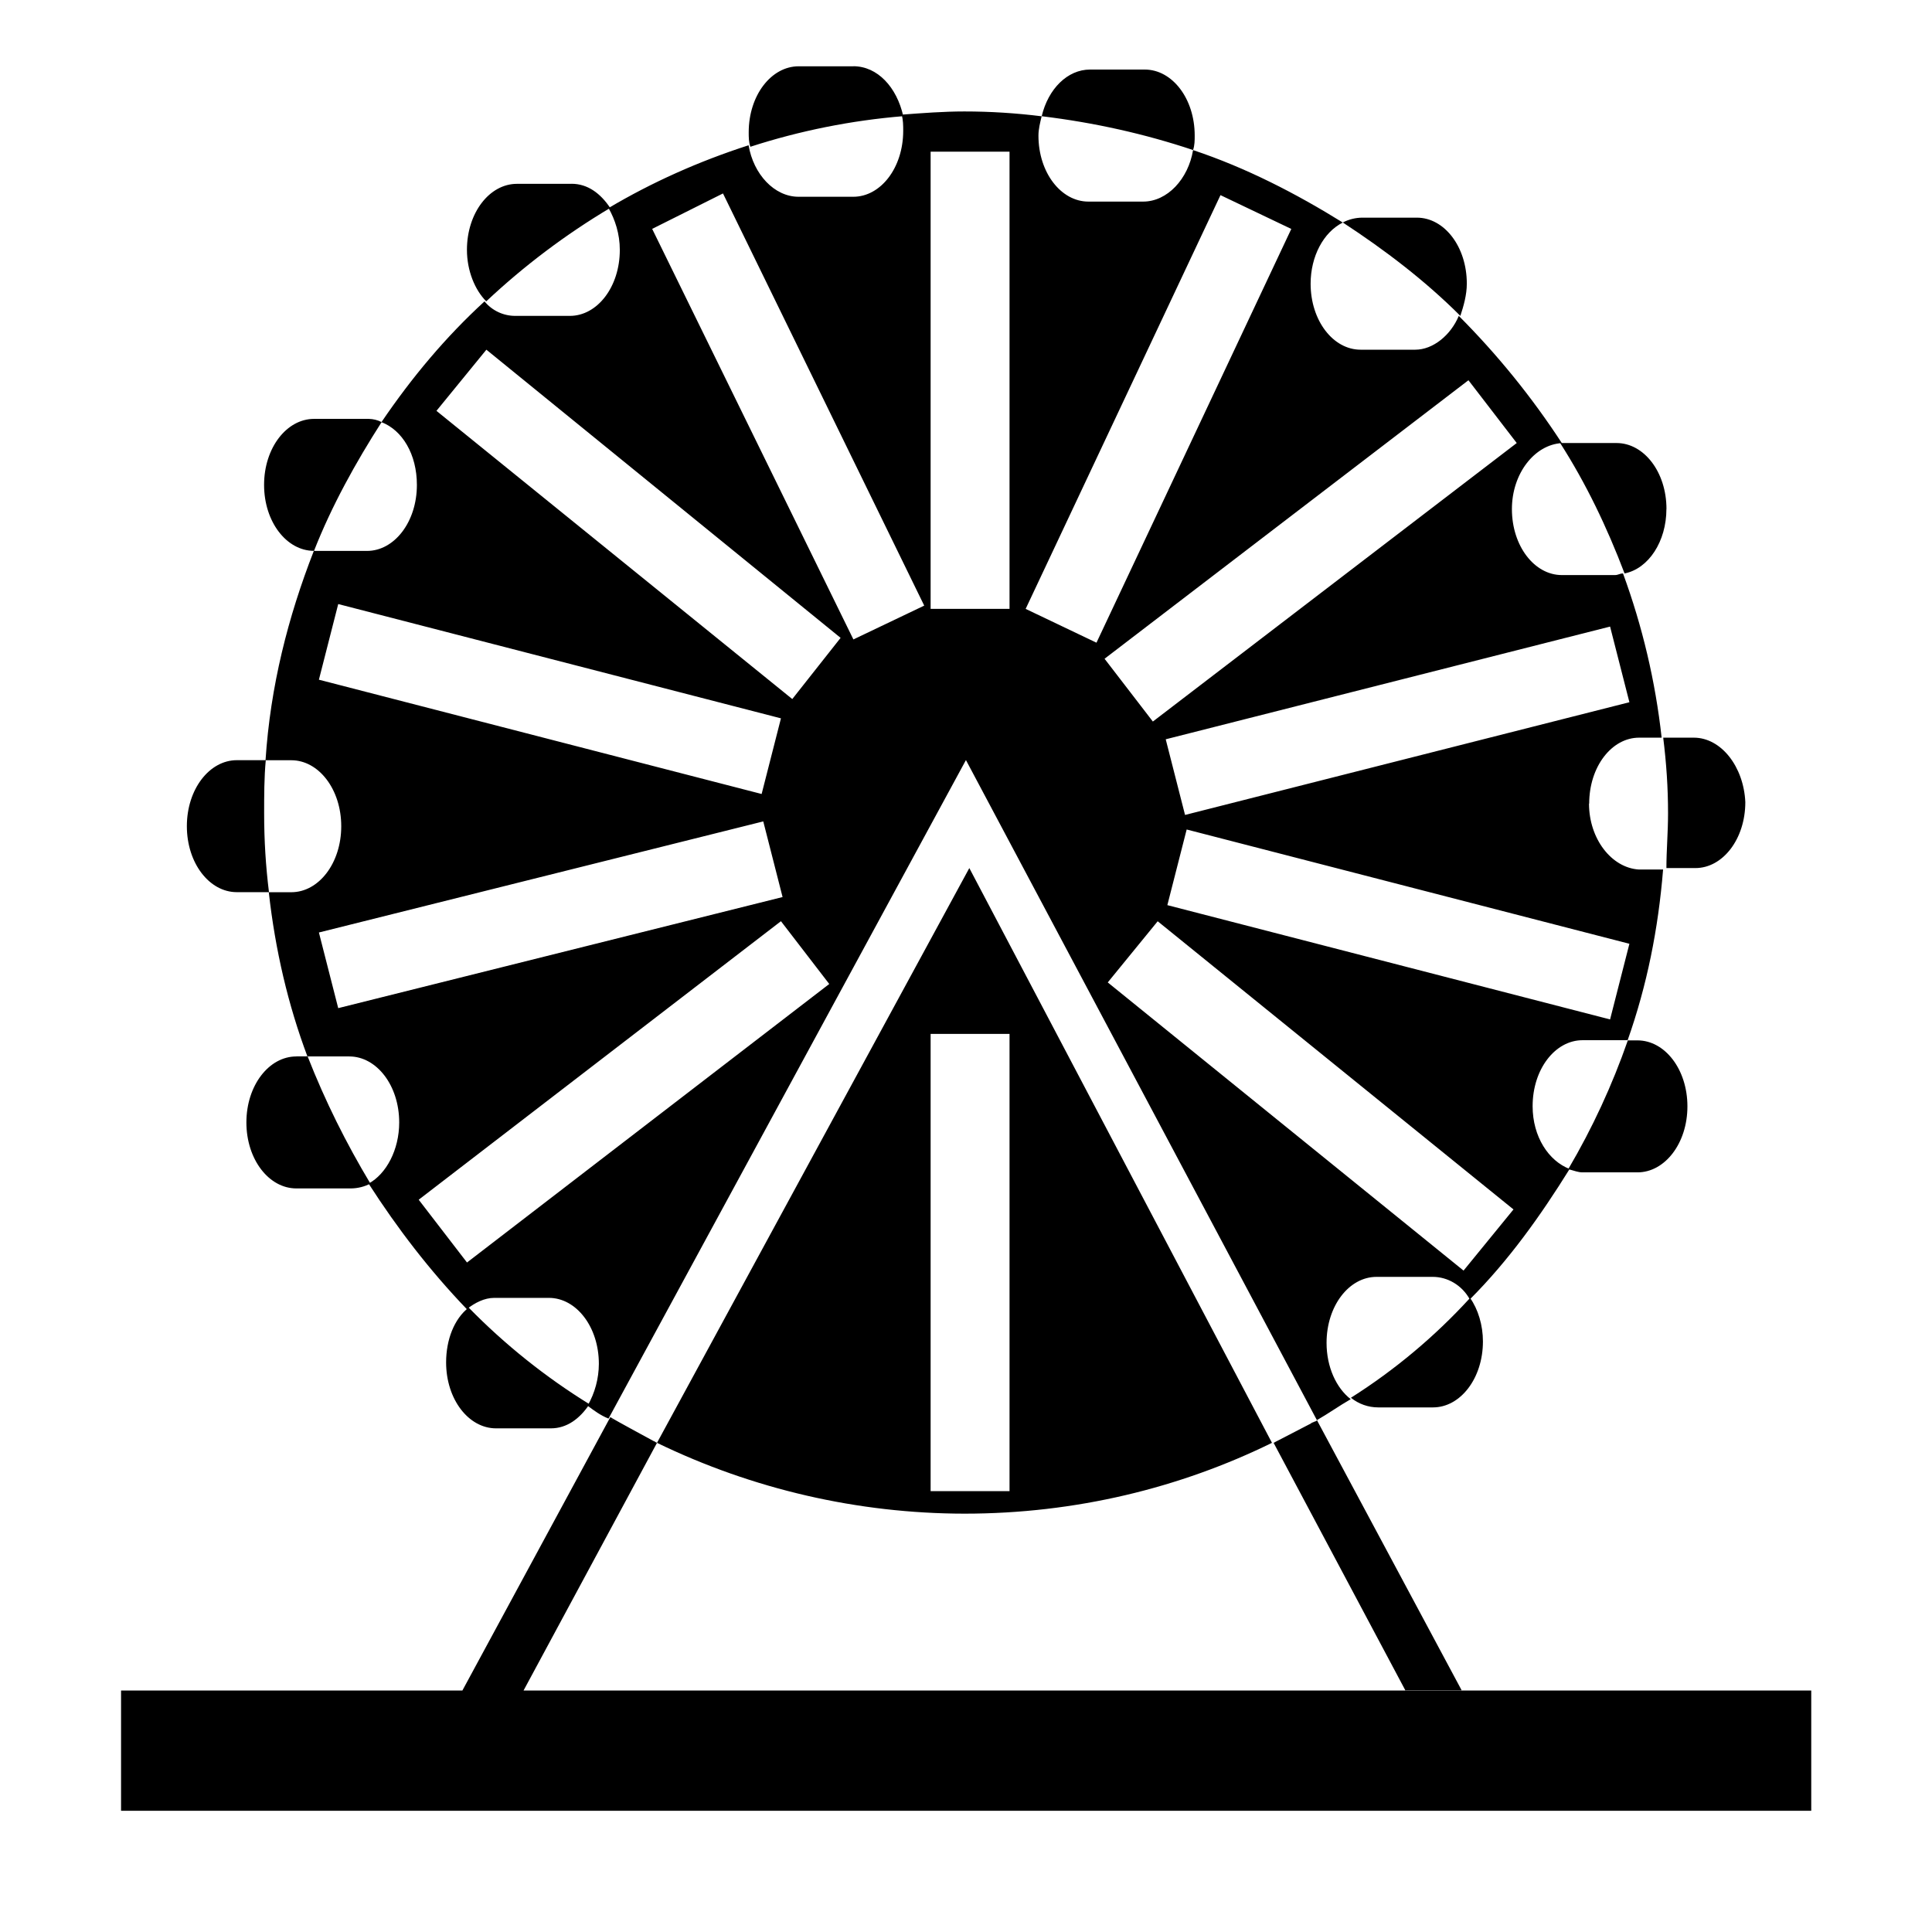
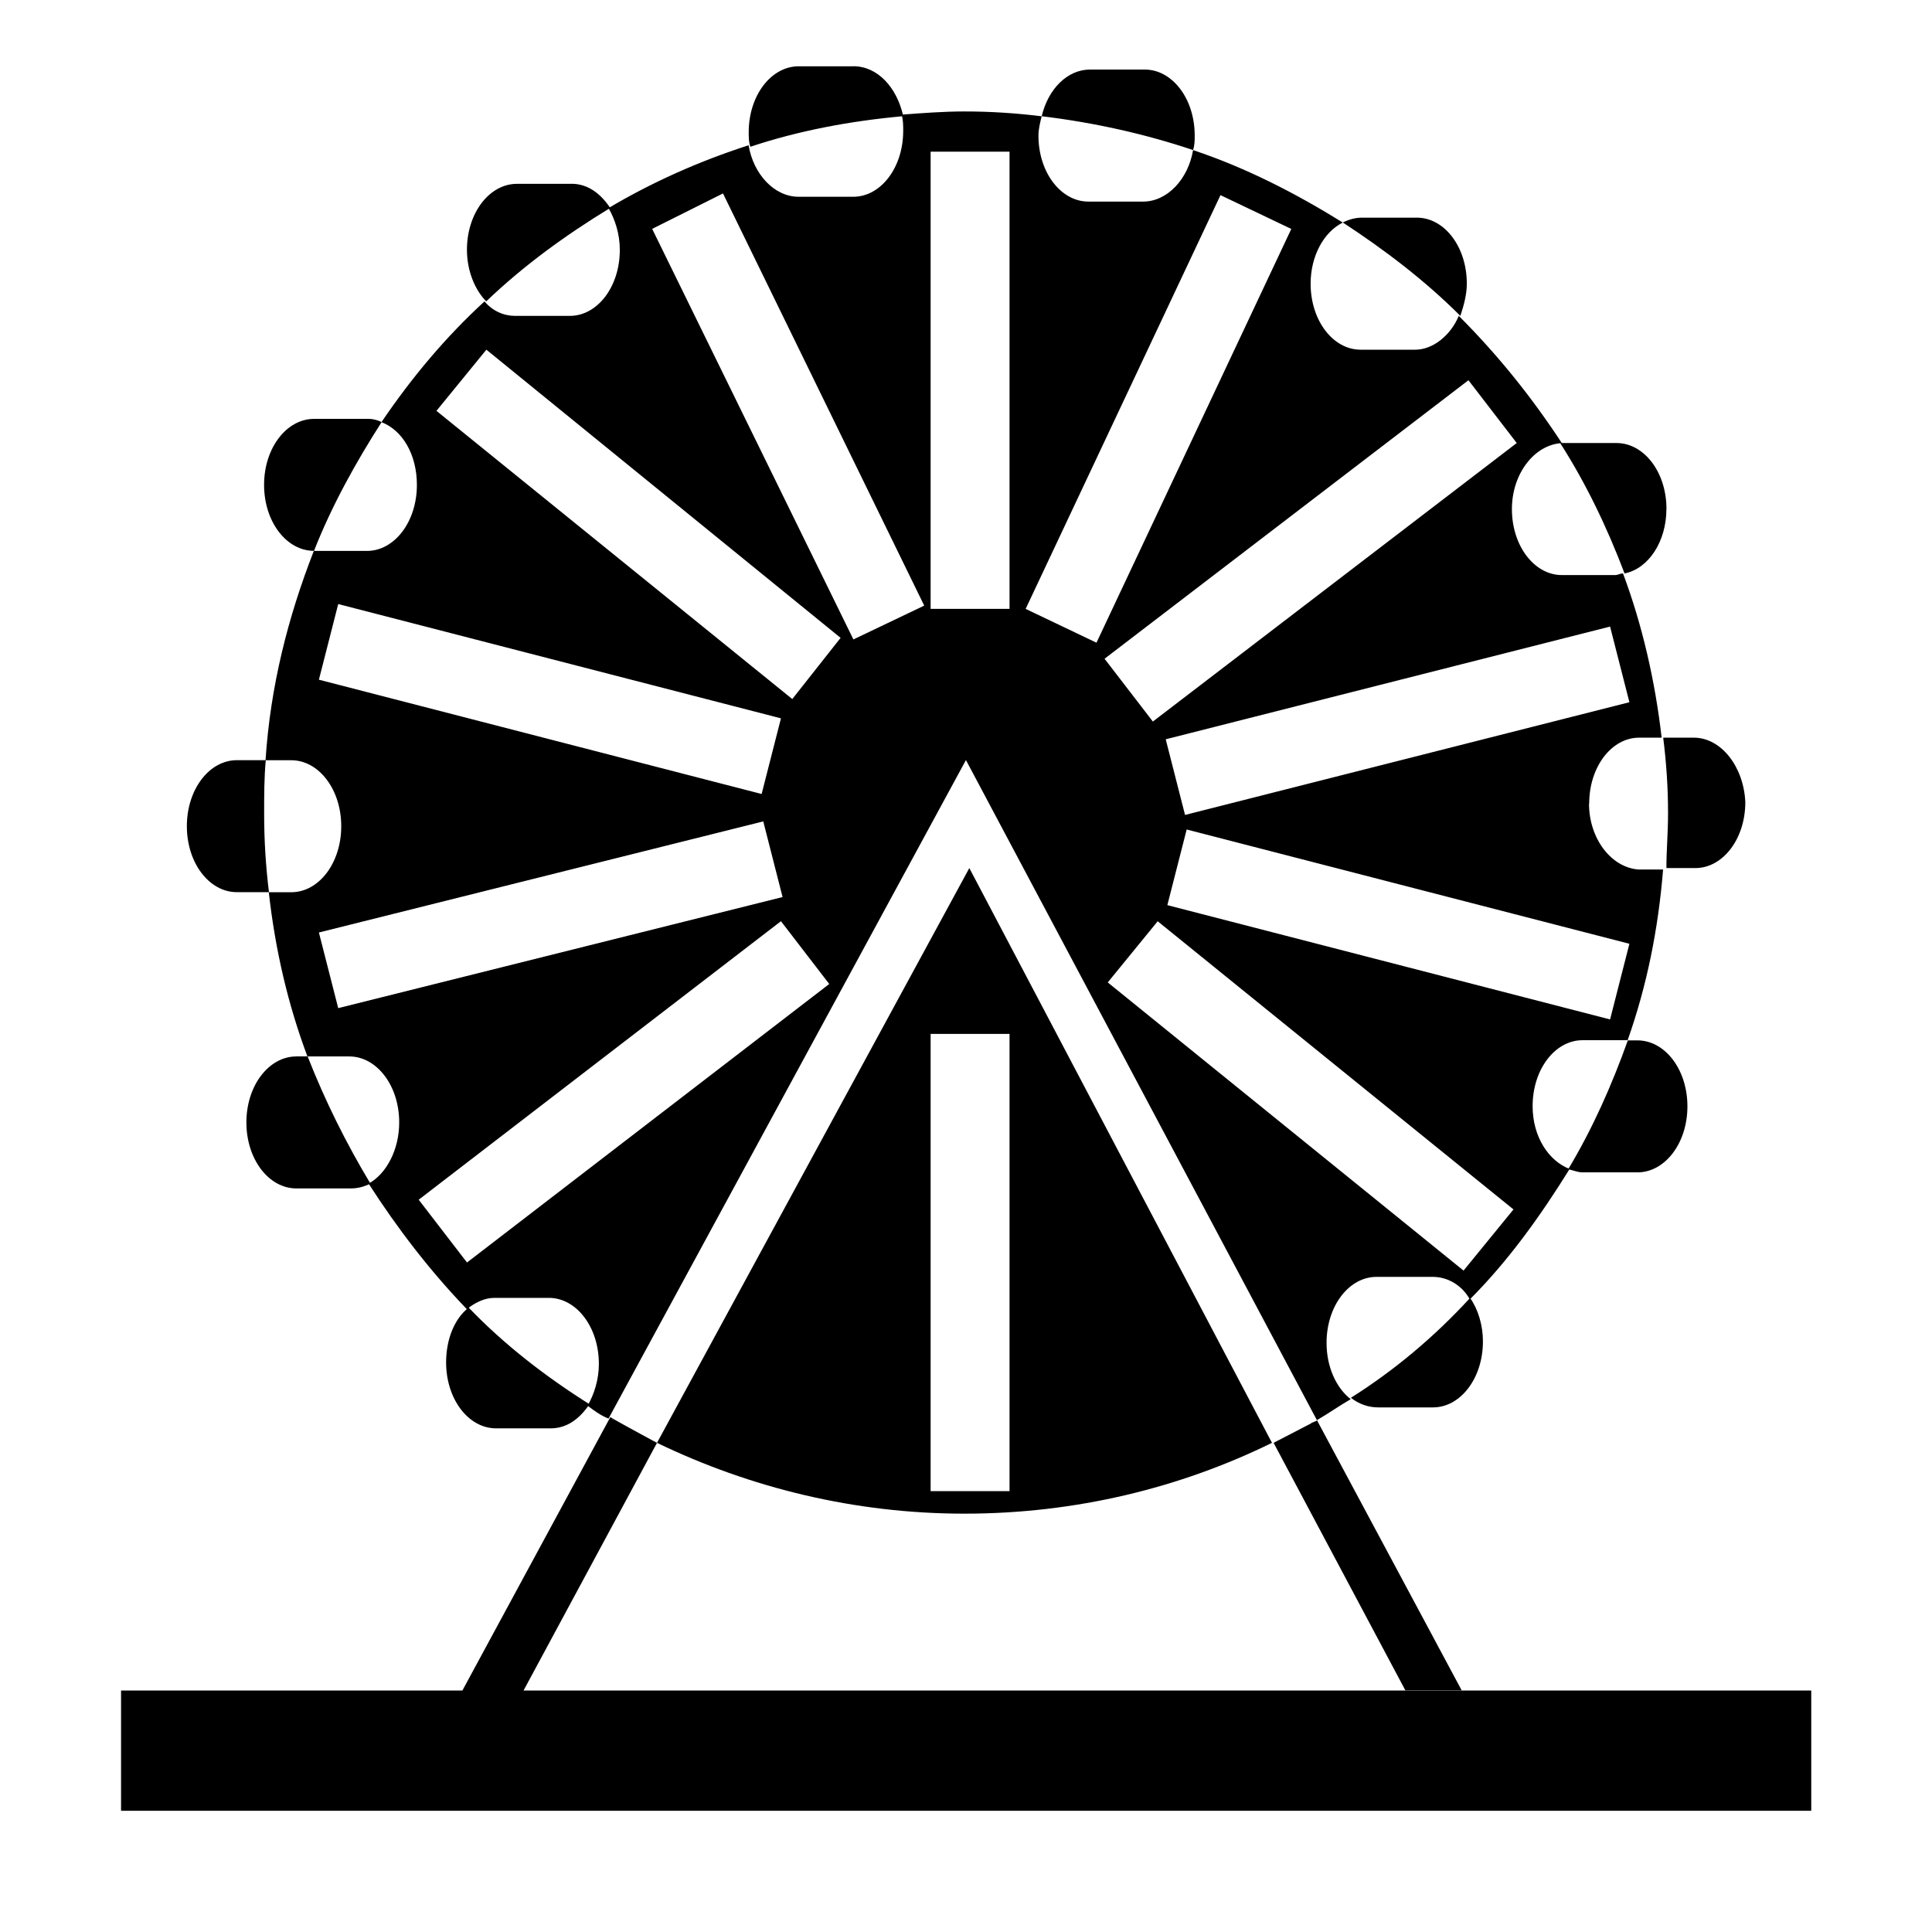
- <svg xmlns="http://www.w3.org/2000/svg" width="32" height="32">
-   <path d="M4.402 12.591h-.48c-.453 0-.827.48-.827 1.093s.373 1.093.827 1.093h.533c-.053-.427-.08-.853-.08-1.307 0-.293 0-.587.027-.88zm.506 4.907c-.453 0-.827.48-.827 1.093s.373 1.093.827 1.093h.907a.714.714 0 0 0 .32-.08c-.4-.667-.747-1.36-1.04-2.107h-.187zm2.854 4.16c-.24.187-.373.533-.373.907 0 .613.373 1.093.827 1.093h.907c.267 0 .48-.16.64-.4a10.55 10.55 0 0 1-2-1.6zm14.613 1.493a.72.72 0 0 0 .453.16h.907c.453 0 .827-.48.827-1.093 0-.267-.08-.533-.213-.72a9.697 9.697 0 0 1-1.973 1.653zm3.84-3.733h.907c.453 0 .827-.48.827-1.093s-.373-1.093-.827-1.093h-.16a11.93 11.93 0 0 1-.987 2.133c.107.027.16.053.24.053zm1.84-7.2h-.507c.053.427.08.827.08 1.253 0 .32-.027.613-.027.907h.48c.453 0 .827-.48.827-1.093-.027-.587-.4-1.067-.853-1.067zm-.453-3.787c0-.613-.373-1.093-.827-1.093h-.934c.427.667.773 1.387 1.067 2.16.4-.08.693-.533.693-1.067zm-3.307-3.733c0-.613-.373-1.093-.827-1.093h-.907a.714.714 0 0 0-.32.08c.693.453 1.36.96 1.947 1.547.053-.16.107-.347.107-.533zm-4.507-2.453c0-.613-.373-1.093-.827-1.093h-.907c-.373 0-.693.32-.8.773.88.107 1.707.293 2.507.56.027-.08.027-.16.027-.24zm-5.653-1.147h-.907c-.453 0-.827.48-.827 1.093 0 .08 0 .16.027.24a11.21 11.21 0 0 1 2.533-.507c-.107-.48-.427-.827-.827-.827zM9.468 3.045h-.907c-.453 0-.827.48-.827 1.093 0 .347.133.667.32.853a11.86 11.86 0 0 1 2.053-1.547c-.16-.24-.373-.4-.64-.4zm-3.36 3.893h-.907c-.453 0-.827.48-.827 1.093s.373 1.093.827 1.093c.293-.747.693-1.467 1.12-2.133a.495.495 0 0 0-.213-.053zm4.054 16.587c-.027-.027-.053-.027-.08-.053l.08.053zm10.933.373.08-.027c-.053 0-.053.027-.08.027zm-10.213 0c-.027 0-.027-.027-.053-.027l.053.027zm10.933-.373c-.027.027-.08.027-.107.053l.107-.053zm-10.933.373a11.705 11.705 0 0 0 5.093 1.173c1.84 0 3.573-.427 5.093-1.173l-5.013-9.52-5.173 9.52zm5.839.8h-1.307v-7.573h1.307v7.573zm9.601-11.387c0-.613.373-1.093.827-1.093h.373a11.575 11.575 0 0 0-.64-2.72c-.053 0-.08.027-.133.027h-.88c-.453 0-.827-.48-.827-1.093 0-.587.373-1.067.827-1.093a13.138 13.138 0 0 0-1.707-2.107c-.133.32-.427.56-.72.56h-.907c-.453 0-.827-.48-.827-1.093 0-.453.213-.853.533-1.013-.773-.48-1.6-.907-2.48-1.2-.08.48-.427.853-.827.853h-.907c-.453 0-.827-.48-.827-1.093 0-.107.027-.213.053-.32-.427-.053-.853-.08-1.28-.08-.347 0-.693.027-1.04.053.027.08.027.187.027.267 0 .613-.373 1.093-.827 1.093h-.907c-.4 0-.747-.373-.827-.853-.827.267-1.6.613-2.32 1.04.107.187.187.427.187.693 0 .613-.373 1.093-.827 1.093h-.907a.658.658 0 0 1-.507-.24c-.64.587-1.2 1.253-1.707 2 .347.133.587.533.587 1.04 0 .613-.373 1.093-.827 1.093h-.88c-.427 1.093-.72 2.24-.8 3.467h.427c.453 0 .827.48.827 1.093s-.373 1.093-.827 1.093h-.373c.107.96.32 1.867.64 2.72h.693c.453 0 .827.48.827 1.093 0 .453-.213.853-.507 1.013.48.747 1.013 1.44 1.627 2.08.133-.107.293-.187.453-.187h.907c.453 0 .827.48.827 1.093a1.4 1.4 0 0 1-.187.693c.107.08.213.16.347.213l5.92-10.907 5.813 10.933c.187-.107.373-.24.56-.347-.24-.187-.4-.533-.4-.933 0-.613.373-1.093.827-1.093h.933c.24 0 .48.133.613.373.64-.64 1.173-1.387 1.653-2.16-.347-.133-.613-.533-.613-1.04 0-.613.373-1.093.827-1.093h.747c.32-.907.507-1.84.587-2.827h-.4c-.453-.027-.827-.507-.827-1.093zm.346-2.933.32 1.253-7.36 1.867-.32-1.253 7.36-1.867zm-21.386.88.32-1.253 7.333 1.893-.32 1.253-7.333-1.893zm.32 5.44-.32-1.253 7.36-1.84.32 1.253-7.36 1.84zm2.133 4.213-.8-1.04 6-4.613.8 1.04-6 4.613zm5.387-9.333L7.229 6.805l.827-1.013 5.867 4.773-.8 1.013zm1.013-.987-3.333-6.8 1.173-.587 3.333 6.827-1.173.56zm2.586-.506h-1.307V2.512h1.307v7.573zm.267 0 3.227-6.853 1.173.56-3.227 6.853-1.173-.56zm7.334-3.787.8 1.04-6.027 4.613-.8-1.04 6.027-4.613zm-.081 14.747-5.893-4.773.827-1.013 5.893 4.773-.827 1.013zm2.427-4.16-7.333-1.893.32-1.253 7.333 1.893-.32 1.253zM2.005 28H30v1.992H2.005V28zm8.877-4.102-2.213 4.107H7.656l2.453-4.533c.08.053.773.427.773.427zm10.213 0 2.186 4.107h.933l-2.4-4.48-.72.373z" />
+ <svg xmlns="http://www.w3.org/2000/svg" version="1.1" width="32" height="32" viewBox="0 0 32 32">
+   <g id="icomoon-ignore">
+ </g>
+   <path d="M4.402 12.591h-0.48c-0.453 0-0.827 0.48-0.827 1.093s0.373 1.093 0.827 1.093h0.533c-0.053-0.427-0.080-0.853-0.080-1.307 0-0.293 0-0.587 0.027-0.88v-0zM4.908 17.498c-0.453 0-0.827 0.48-0.827 1.093s0.373 1.093 0.827 1.093h0.907c0.107 0 0.213-0.027 0.32-0.080-0.4-0.667-0.747-1.36-1.040-2.107l-0.187 0zM7.762 21.658c-0.24 0.187-0.373 0.533-0.373 0.907 0 0.613 0.373 1.093 0.827 1.093h0.907c0.267 0 0.48-0.16 0.64-0.4-0.72-0.453-1.413-0.987-2-1.6h0zM22.375 23.151c0.133 0.107 0.293 0.16 0.453 0.16h0.907c0.453 0 0.827-0.48 0.827-1.093 0-0.267-0.080-0.533-0.213-0.72-0.587 0.64-1.253 1.2-1.973 1.653l0-0zM26.215 19.418h0.907c0.453 0 0.827-0.48 0.827-1.093s-0.373-1.093-0.827-1.093h-0.16c-0.267 0.747-0.587 1.467-0.987 2.133 0.107 0.027 0.16 0.053 0.24 0.053v0zM28.055 12.218h-0.507c0.053 0.427 0.080 0.827 0.080 1.253 0 0.32-0.027 0.613-0.027 0.907h0.48c0.453 0 0.827-0.48 0.827-1.093-0.027-0.587-0.4-1.067-0.853-1.067v0zM27.602 8.431c0-0.613-0.373-1.093-0.827-1.093h-0.907c0 0 0 0-0.027 0 0.427 0.667 0.773 1.387 1.067 2.16 0.4-0.080 0.693-0.533 0.693-1.067l-0-0zM24.295 4.698c0-0.613-0.373-1.093-0.827-1.093h-0.907c-0.107 0-0.213 0.027-0.32 0.080 0.693 0.453 1.36 0.96 1.947 1.547 0.053-0.16 0.107-0.347 0.107-0.533l-0 0zM19.788 2.245c0-0.613-0.373-1.093-0.827-1.093h-0.907c-0.373 0-0.693 0.32-0.8 0.773 0.88 0.107 1.707 0.293 2.507 0.56 0.027-0.080 0.027-0.16 0.027-0.24h0zM14.135 1.098h-0.907c-0.453 0-0.827 0.48-0.827 1.093 0 0.080 0 0.16 0.027 0.24 0.8-0.267 1.653-0.427 2.533-0.507-0.107-0.48-0.427-0.827-0.827-0.827h-0zM9.468 3.045h-0.907c-0.453 0-0.827 0.48-0.827 1.093 0 0.347 0.133 0.667 0.32 0.853 0.613-0.587 1.307-1.093 2.053-1.547-0.16-0.24-0.373-0.4-0.64-0.4v0zM6.108 6.938h-0.907c-0.453 0-0.827 0.48-0.827 1.093s0.373 1.093 0.827 1.093v0c0.293-0.747 0.693-1.467 1.12-2.133-0.053-0.027-0.133-0.053-0.213-0.053zM10.162 23.525c-0.027-0.027-0.053-0.027-0.080-0.053v0l0.080 0.053zM21.095 23.898l0.080-0.027c-0.053 0-0.053 0.027-0.080 0.027v0zM10.882 23.898v0c-0.027 0-0.027-0.027-0.053-0.027l0.053 0.027zM21.815 23.525v0c-0.027 0.027-0.080 0.027-0.107 0.053l0.107-0.053zM10.882 23.898c1.547 0.747 3.28 1.173 5.093 1.173 1.84 0 3.573-0.427 5.093-1.173l-5.013-9.52-5.173 9.52zM16.721 24.698h-1.307v-7.573h1.307v7.573zM26.322 13.311c0-0.613 0.373-1.093 0.827-1.093h0.373c-0.107-0.933-0.32-1.867-0.64-2.72-0.053 0-0.080 0.027-0.133 0.027h-0.88c-0.453 0-0.827-0.48-0.827-1.093 0-0.587 0.373-1.067 0.827-1.093-0.507-0.773-1.067-1.467-1.707-2.107-0.133 0.32-0.427 0.56-0.72 0.56h-0.907c-0.453 0-0.827-0.48-0.827-1.093 0-0.453 0.213-0.853 0.533-1.013-0.773-0.48-1.6-0.907-2.48-1.2-0.080 0.48-0.427 0.853-0.827 0.853h-0.907c-0.453 0-0.827-0.48-0.827-1.093 0-0.107 0.027-0.213 0.053-0.32-0.427-0.053-0.853-0.080-1.28-0.080-0.347 0-0.693 0.027-1.040 0.053 0.027 0.080 0.027 0.187 0.027 0.267 0 0.613-0.373 1.093-0.827 1.093h-0.907c-0.4 0-0.747-0.373-0.827-0.853-0.827 0.267-1.6 0.613-2.32 1.040 0.107 0.187 0.187 0.427 0.187 0.693 0 0.613-0.373 1.093-0.827 1.093h-0.907c-0.187 0-0.373-0.080-0.507-0.24-0.64 0.587-1.2 1.253-1.707 2 0.347 0.133 0.587 0.533 0.587 1.040 0 0.613-0.373 1.093-0.827 1.093h-0.88c-0.427 1.093-0.72 2.24-0.8 3.467h0.427c0.453 0 0.827 0.48 0.827 1.093s-0.373 1.093-0.827 1.093h-0.373c0.107 0.96 0.32 1.867 0.64 2.72h0.693c0.453 0 0.827 0.48 0.827 1.093 0 0.453-0.213 0.853-0.507 1.013 0.48 0.747 1.013 1.44 1.627 2.080 0.133-0.107 0.293-0.187 0.453-0.187h0.907c0.453 0 0.827 0.48 0.827 1.093 0 0.267-0.080 0.507-0.187 0.693 0.107 0.080 0.213 0.16 0.347 0.213l5.92-10.907 5.813 10.933c0.187-0.107 0.373-0.24 0.56-0.347-0.24-0.187-0.4-0.533-0.4-0.933 0-0.613 0.373-1.093 0.827-1.093h0.933c0.24 0 0.48 0.133 0.613 0.373 0.64-0.64 1.173-1.387 1.653-2.16-0.347-0.133-0.613-0.533-0.613-1.040 0-0.613 0.373-1.093 0.827-1.093h0.747c0.32-0.907 0.507-1.84 0.587-2.827h-0.4c-0.453-0.027-0.827-0.507-0.827-1.093l-0-0zM26.668 10.378l0.32 1.253-7.36 1.867-0.32-1.253 7.36-1.867zM5.282 11.258l0.32-1.253 7.333 1.893-0.32 1.253-7.333-1.893zM5.602 16.698l-0.32-1.253 7.36-1.84 0.32 1.253-7.36 1.84zM7.735 20.911l-0.8-1.040 6-4.613 0.8 1.040-6 4.613zM13.122 11.578l-5.893-4.773 0.827-1.013 5.867 4.773-0.8 1.013zM14.135 10.591l-3.333-6.8 1.173-0.587 3.333 6.827-1.173 0.56zM16.721 10.085h-1.307v-7.573h1.307v7.573zM16.988 10.085l3.227-6.853 1.173 0.56-3.227 6.853-1.173-0.56zM24.322 6.298l0.8 1.040-6.027 4.613-0.8-1.040 6.027-4.613zM24.241 21.045l-5.893-4.773 0.827-1.013 5.893 4.773-0.827 1.013zM26.668 16.885l-7.333-1.893 0.32-1.253 7.333 1.893-0.32 1.253zM2.005 28h27.995v1.992h-27.995v-1.992zM10.882 23.898l-2.213 4.107c0 0-0.933 0-1.013 0l2.453-4.533c0.080 0.053 0.773 0.427 0.773 0.427v0zM21.095 23.898l2.186 4.107h0.933l-2.4-4.48-0.72 0.373z" fill="#000000" />
</svg>
